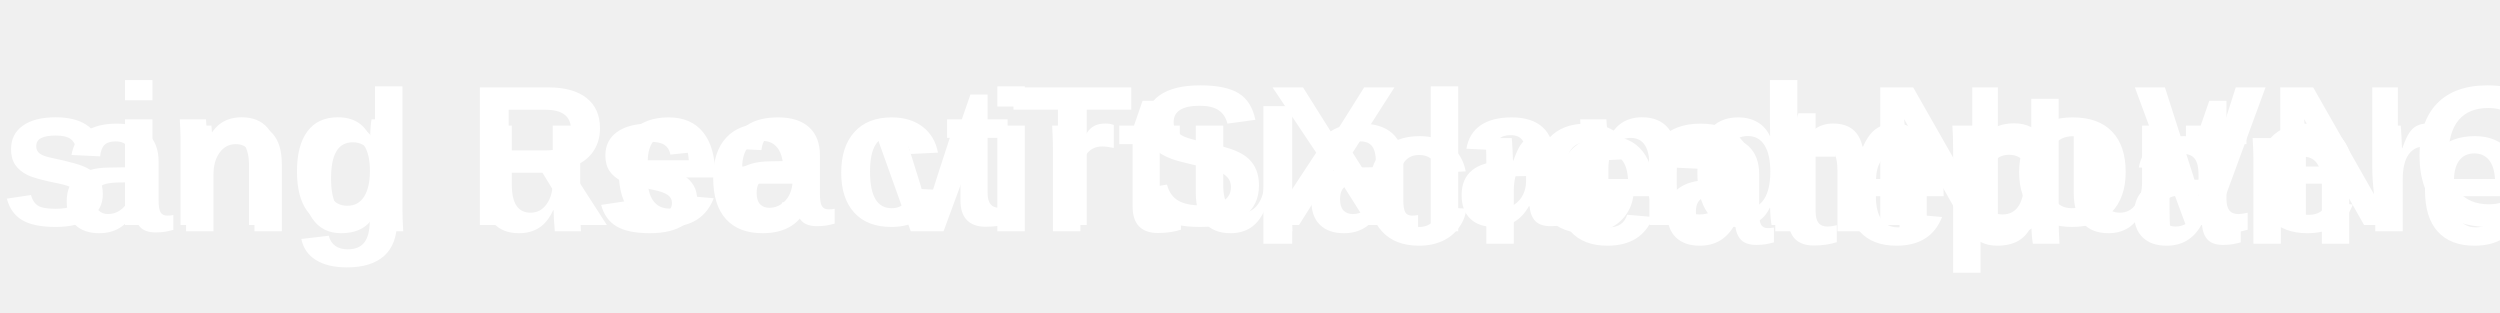
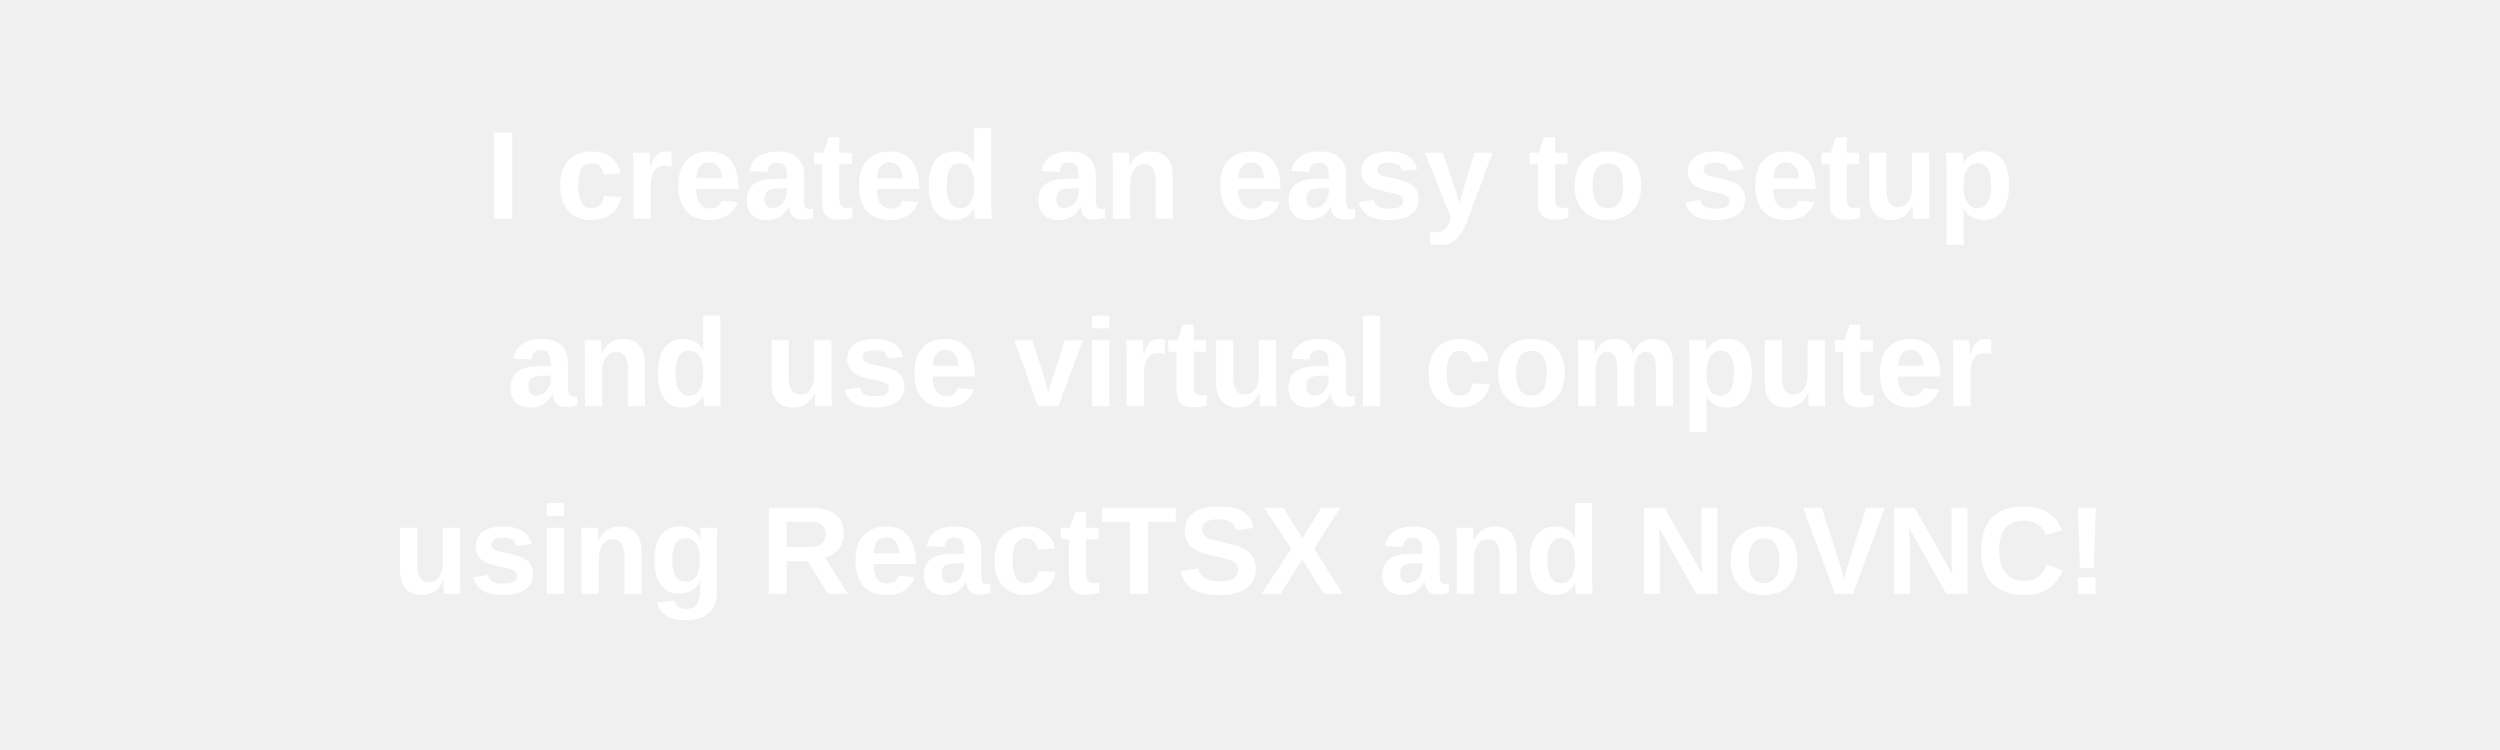
- <svg xmlns="http://www.w3.org/2000/svg" width="100%" height="50" viewBox="0 0 400 50">
-   <text x="200" y="39" text-anchor="middle-top" fill="#ffffff" font-size="32" font-weight="bold" font-family="Arial, sans-serif">
-     I created an easy to setup 
+ <svg xmlns="http://www.w3.org/2000/svg" width="100%" height="120" viewBox="0 0 400 120">
+   <text x="200" y="35" text-anchor="middle" fill="#ffffff" font-size="20" font-weight="bold" font-family="Arial, sans-serif">
+     I created an easy to setup
  </text>
-   <text x="200" y="37" text-anchor="middle" fill="#ffffff" font-size="32" font-weight="bold" font-family="Arial, sans-serif">
-     and use virtual computer 
-     </text>
-   <text x="200" y="36" text-anchor="middle" fill="#ffffff" font-size="32" font-weight="bold" font-family="Arial, sans-serif">
+   <text x="200" y="65" text-anchor="middle" fill="#ffffff" font-size="20" font-weight="bold" font-family="Arial, sans-serif">
+     and use virtual computer
+   </text>
+   <text x="200" y="95" text-anchor="middle" fill="#ffffff" font-size="20" font-weight="bold" font-family="Arial, sans-serif">
    using ReactTSX and NoVNC!
-     </text>
+   </text>
</svg>
